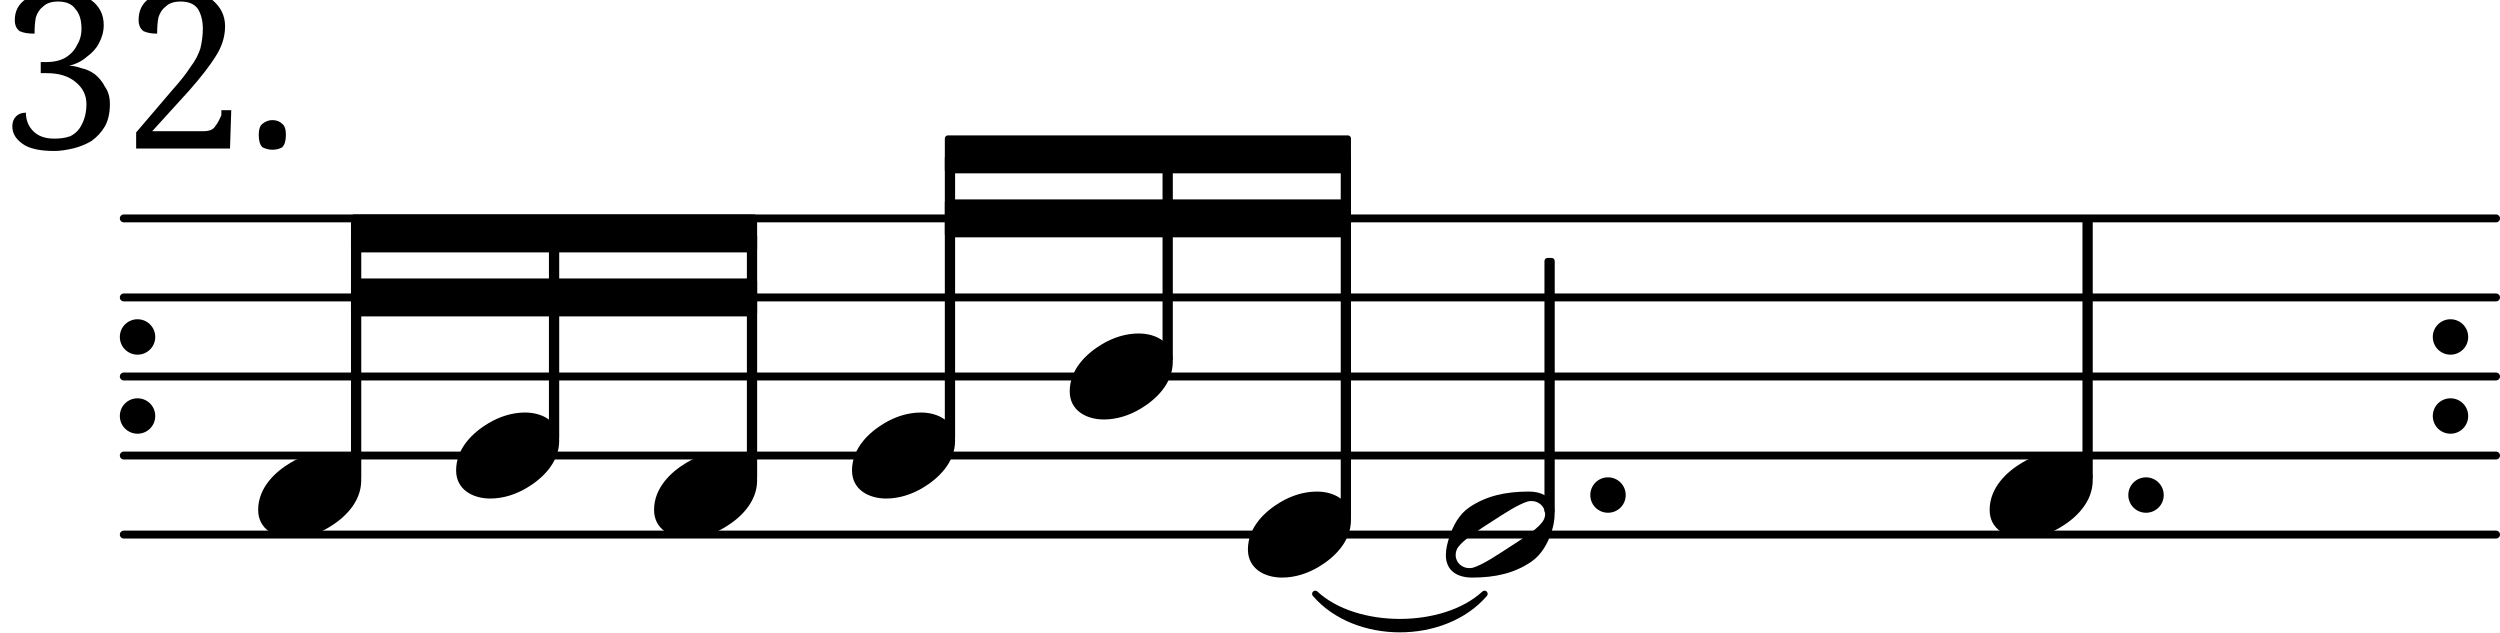
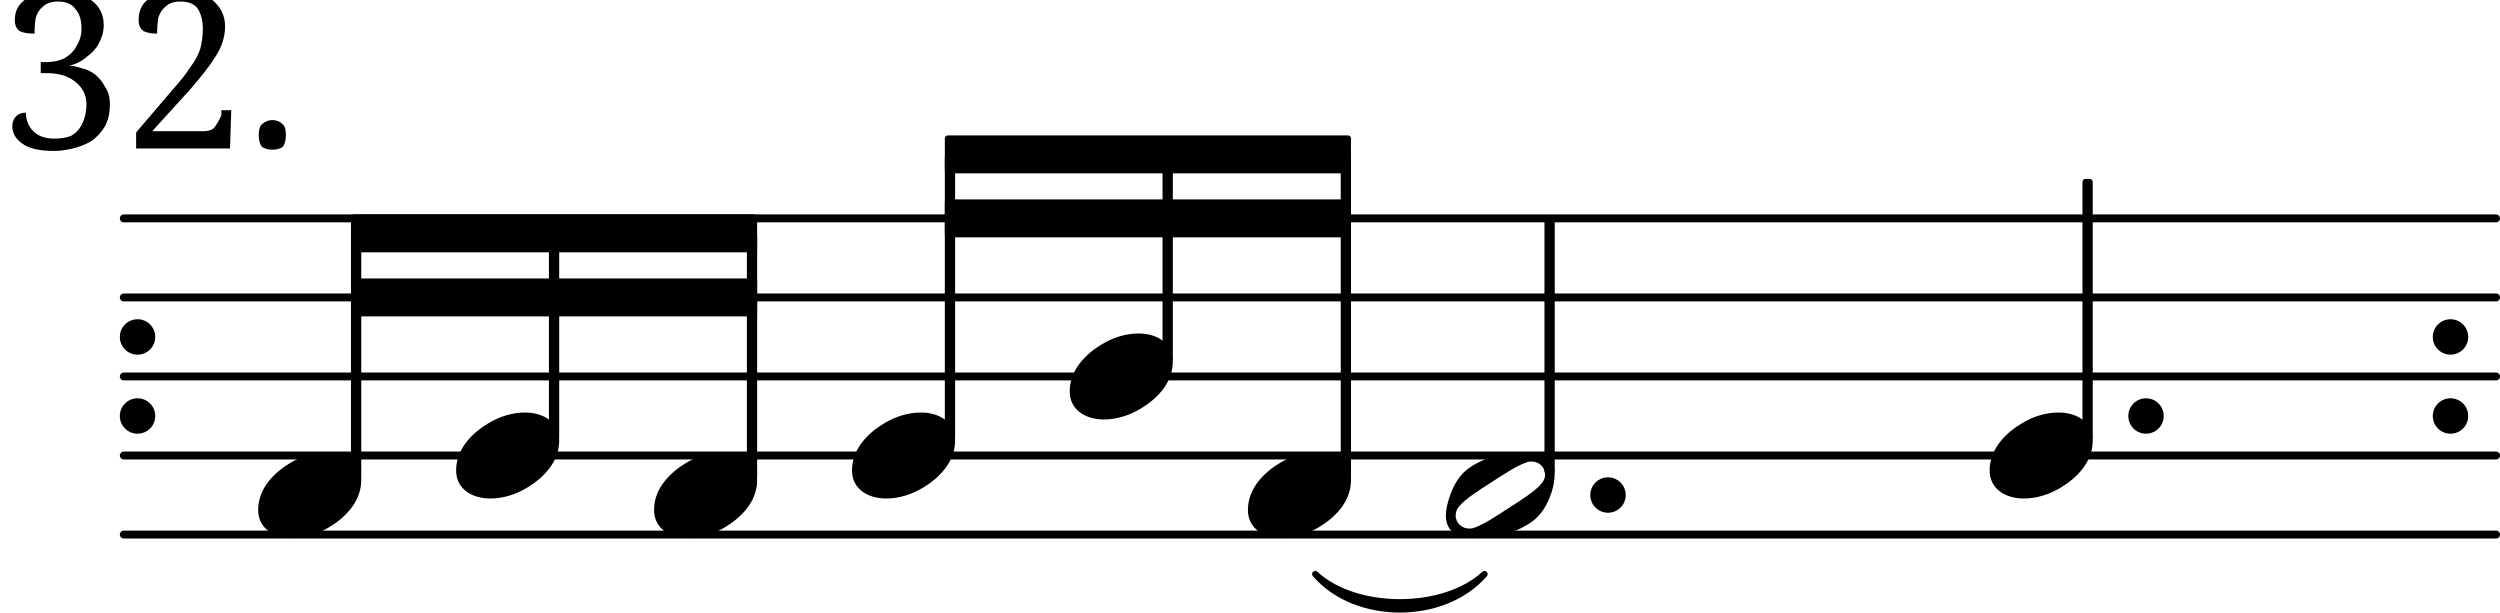
- <svg xmlns="http://www.w3.org/2000/svg" version="1.2" width="55.58mm" height="14.06mm" viewBox="-1.516 -0 31.627 7.999">
+ <svg xmlns="http://www.w3.org/2000/svg" version="1.2" width="55.58mm" height="13.62mm" viewBox="-1.516 -0 31.627 7.749">
  <line transform="translate(0, 6.762)" stroke-linejoin="round" stroke-linecap="round" stroke-width="0.1" stroke="currentColor" x1="0.05" y1="-0" x2="30.061" y2="-0" />
  <line transform="translate(0, 5.762)" stroke-linejoin="round" stroke-linecap="round" stroke-width="0.1" stroke="currentColor" x1="0.05" y1="-0" x2="30.061" y2="-0" />
  <line transform="translate(0, 4.762)" stroke-linejoin="round" stroke-linecap="round" stroke-width="0.1" stroke="currentColor" x1="0.05" y1="-0" x2="30.061" y2="-0" />
  <line transform="translate(0, 3.762)" stroke-linejoin="round" stroke-linecap="round" stroke-width="0.1" stroke="currentColor" x1="0.05" y1="-0" x2="30.061" y2="-0" />
  <line transform="translate(0, 2.762)" stroke-linejoin="round" stroke-linecap="round" stroke-width="0.1" stroke="currentColor" x1="0.05" y1="-0" x2="30.061" y2="-0" />
  <path transform="translate(29.2607, 4.262) scale(0.004, -0.004)" d="M0 0c0 31 25 56 56 56s56 -25 56 -56s-25 -56 -56 -56s-56 25 -56 56z" fill="currentColor" />
  <path transform="translate(29.2607, 5.262) scale(0.004, -0.004)" d="M0 0c0 31 25 56 56 56s56 -25 56 -56s-25 -56 -56 -56s-56 25 -56 56z" fill="currentColor" />
  <path transform="translate(0, 4.262) scale(0.004, -0.004)" d="M0 0c0 31 25 56 56 56s56 -25 56 -56s-25 -56 -56 -56s-56 25 -56 56z" fill="currentColor" />
  <path transform="translate(0, 5.262) scale(0.004, -0.004)" d="M0 0c0 31 25 56 56 56s56 -25 56 -56s-25 -56 -56 -56s-56 25 -56 56z" fill="currentColor" />
  <rect transform="translate(10.5018, 4.762)" x="-0.065" y="-2.81" width="0.13" height="3.624" ry="0.04" fill="currentColor" />
  <path transform="translate(9.2626, 5.762) scale(0.004, -0.004)" d="M218 136c55 0 108 -28 108 -89c0 -71 -55 -121 -102 -149c-35 -21 -75 -34 -116 -34c-55 0 -108 28 -108 89c0 71 55 121 102 149c35 21 75 34 116 34z" fill="currentColor" />
  <rect transform="translate(7.9976, 4.762)" x="-0.065" y="-1.81" width="0.13" height="3.124" ry="0.04" fill="currentColor" />
  <path transform="translate(6.7584, 6.262) scale(0.004, -0.004)" d="M218 136c55 0 108 -28 108 -89c0 -71 -55 -121 -102 -149c-35 -21 -75 -34 -116 -34c-55 0 -108 28 -108 89c0 71 55 121 102 149c35 21 75 34 116 34z" fill="currentColor" />
  <rect transform="translate(5.4934, 4.762)" x="-0.065" y="-1.81" width="0.13" height="2.624" ry="0.04" fill="currentColor" />
  <path transform="translate(4.2542, 5.762) scale(0.004, -0.004)" d="M218 136c55 0 108 -28 108 -89c0 -71 -55 -121 -102 -149c-35 -21 -75 -34 -116 -34c-55 0 -108 28 -108 89c0 71 55 121 102 149c35 21 75 34 116 34z" fill="currentColor" />
  <polygon transform="translate(2.9242, 2.952)" stroke-linejoin="round" stroke-linecap="round" stroke-width="0.08" fill="currentColor" stroke="currentColor" points="5.098 -0.2 5.098 0.2 0.04 0.2 0.04 -0.2" />
  <polygon transform="translate(2.9242, 3.762)" stroke-linejoin="round" stroke-linecap="round" stroke-width="0.08" fill="currentColor" stroke="currentColor" points="5.098 -0.2 5.098 0.2 0.04 0.2 0.04 -0.2" />
  <polygon transform="translate(10.4368, 1.952)" stroke-linejoin="round" stroke-linecap="round" stroke-width="0.08" fill="currentColor" stroke="currentColor" points="5.098 -0.2 5.098 0.2 0.04 0.2 0.04 -0.2" />
  <polygon transform="translate(10.4368, 2.762)" stroke-linejoin="round" stroke-linecap="round" stroke-width="0.08" fill="currentColor" stroke="currentColor" points="5.098 -0.2 5.098 0.2 0.04 0.2 0.04 -0.2" />
-   <path transform="translate(14.2711, 4.762)" stroke-width="0.08" stroke-linejoin="round" stroke-linecap="round" stroke="currentColor" fill="currentColor" d="M0.852 2.75C1.365 3.346 2.48 3.346 2.993 2.75L2.993 2.75C2.48 3.226 1.365 3.226 0.852 2.75z" />
-   <rect transform="translate(18.0876, 4.762)" x="-0.065" y="-1.5" width="0.13" height="3.241" ry="0.04" fill="currentColor" />
+   <path transform="translate(14.2711, 4.762)" stroke-width="0.08" stroke-linejoin="round" stroke-linecap="round" stroke="currentColor" fill="currentColor" d="M0.852 2.5C1.365 3.096 2.48 3.096 2.993 2.5L2.993 2.5C2.48 2.976 1.365 2.976 0.852 2.5z" />
+   <rect transform="translate(18.0876, 4.762)" x="-0.065" y="-2" width="0.13" height="3.241" ry="0.04" fill="currentColor" />
  <path transform="translate(18.6026, 6.262) scale(0.004, -0.004)" d="M0 0c0 31 25 56 56 56s56 -25 56 -56s-25 -56 -56 -56s-56 25 -56 56z" fill="currentColor" />
-   <path transform="translate(16.7753, 6.762) scale(0.004, -0.004)" d="M314 65c0 24 -21 41 -42 41c-4 0 -8 0 -12 -1c-31 -9 -78 -40 -115 -64s-84 -53 -104 -78c-7 -8 -10 -18 -10 -28c0 -24 21 -41 42 -41c4 0 8 0 12 1c31 9 77 40 114 64s84 53 104 78c7 8 11 18 11 28zM262 136c46 0 82 -21 82 -71c0 -19 -4 -39 -10 -57 c-12 -37 -32 -72 -64 -94c-53 -36 -113 -50 -187 -50c-46 0 -83 21 -83 71c0 19 5 39 11 57c12 37 31 72 63 94c53 36 114 50 188 50z" fill="currentColor" />
-   <rect transform="translate(15.5103, 4.762)" x="-0.065" y="-2.81" width="0.13" height="4.624" ry="0.04" fill="currentColor" />
-   <path transform="translate(14.2711, 6.762) scale(0.004, -0.004)" d="M218 136c55 0 108 -28 108 -89c0 -71 -55 -121 -102 -149c-35 -21 -75 -34 -116 -34c-55 0 -108 28 -108 89c0 71 55 121 102 149c35 21 75 34 116 34z" fill="currentColor" />
+   <path transform="translate(16.7753, 6.262) scale(0.004, -0.004)" d="M314 65c0 24 -21 41 -42 41c-4 0 -8 0 -12 -1c-31 -9 -78 -40 -115 -64s-84 -53 -104 -78c-7 -8 -10 -18 -10 -28c0 -24 21 -41 42 -41c4 0 8 0 12 1c31 9 77 40 114 64s84 53 104 78c7 8 11 18 11 28zM262 136c46 0 82 -21 82 -71c0 -19 -4 -39 -10 -57 c-12 -37 -32 -72 -64 -94c-53 -36 -113 -50 -187 -50c-46 0 -83 21 -83 71c0 19 5 39 11 57c12 37 31 72 63 94c53 36 114 50 188 50z" fill="currentColor" />
+   <rect transform="translate(15.5103, 4.762)" x="-0.065" y="-2.81" width="0.13" height="4.124" ry="0.04" fill="currentColor" />
+   <path transform="translate(14.2711, 6.262) scale(0.004, -0.004)" d="M218 136c55 0 108 -28 108 -89c0 -71 -55 -121 -102 -149c-35 -21 -75 -34 -116 -34c-55 0 -108 28 -108 89c0 71 55 121 102 149c35 21 75 34 116 34z" fill="currentColor" />
  <rect transform="translate(13.2561, 4.762)" x="-0.065" y="-2.81" width="0.13" height="2.624" ry="0.04" fill="currentColor" />
  <path transform="translate(12.0168, 4.762) scale(0.004, -0.004)" d="M218 136c55 0 108 -28 108 -89c0 -71 -55 -121 -102 -149c-35 -21 -75 -34 -116 -34c-55 0 -108 28 -108 89c0 71 55 121 102 149c35 21 75 34 116 34z" fill="currentColor" />
  <rect transform="translate(2.9892, 4.762)" x="-0.065" y="-1.81" width="0.13" height="3.124" ry="0.04" fill="currentColor" />
  <text transform="translate(-1.5163, 1.8779)" font-family="serif" font-size="2.772" text-anchor="start" fill="currentColor">
    <tspan>
32.</tspan>
  </text>
  <path transform="translate(1.75, 6.262) scale(0.004, -0.004)" d="M218 136c55 0 108 -28 108 -89c0 -71 -55 -121 -102 -149c-35 -21 -75 -34 -116 -34c-55 0 -108 28 -108 89c0 71 55 121 102 149c35 21 75 34 116 34z" fill="currentColor" />
-   <rect transform="translate(24.8938, 4.762)" x="-0.065" y="-2" width="0.13" height="3.314" ry="0.04" fill="currentColor" />
-   <path transform="translate(25.4088, 6.262) scale(0.004, -0.004)" d="M0 0c0 31 25 56 56 56s56 -25 56 -56s-25 -56 -56 -56s-56 25 -56 56z" fill="currentColor" />
-   <path transform="translate(23.6546, 6.262) scale(0.004, -0.004)" d="M218 136c55 0 108 -28 108 -89c0 -71 -55 -121 -102 -149c-35 -21 -75 -34 -116 -34c-55 0 -108 28 -108 89c0 71 55 121 102 149c35 21 75 34 116 34z" fill="currentColor" />
+   <rect transform="translate(24.8938, 4.762)" x="-0.065" y="-2.5" width="0.13" height="3.314" ry="0.04" fill="currentColor" />
+   <path transform="translate(25.4088, 5.262) scale(0.004, -0.004)" d="M0 0c0 31 25 56 56 56s56 -25 56 -56s-25 -56 -56 -56s-56 25 -56 56z" fill="currentColor" />
+   <path transform="translate(23.6546, 5.762) scale(0.004, -0.004)" d="M218 136c55 0 108 -28 108 -89c0 -71 -55 -121 -102 -149c-35 -21 -75 -34 -116 -34c-55 0 -108 28 -108 89c0 71 55 121 102 149c35 21 75 34 116 34z" fill="currentColor" />
</svg>
